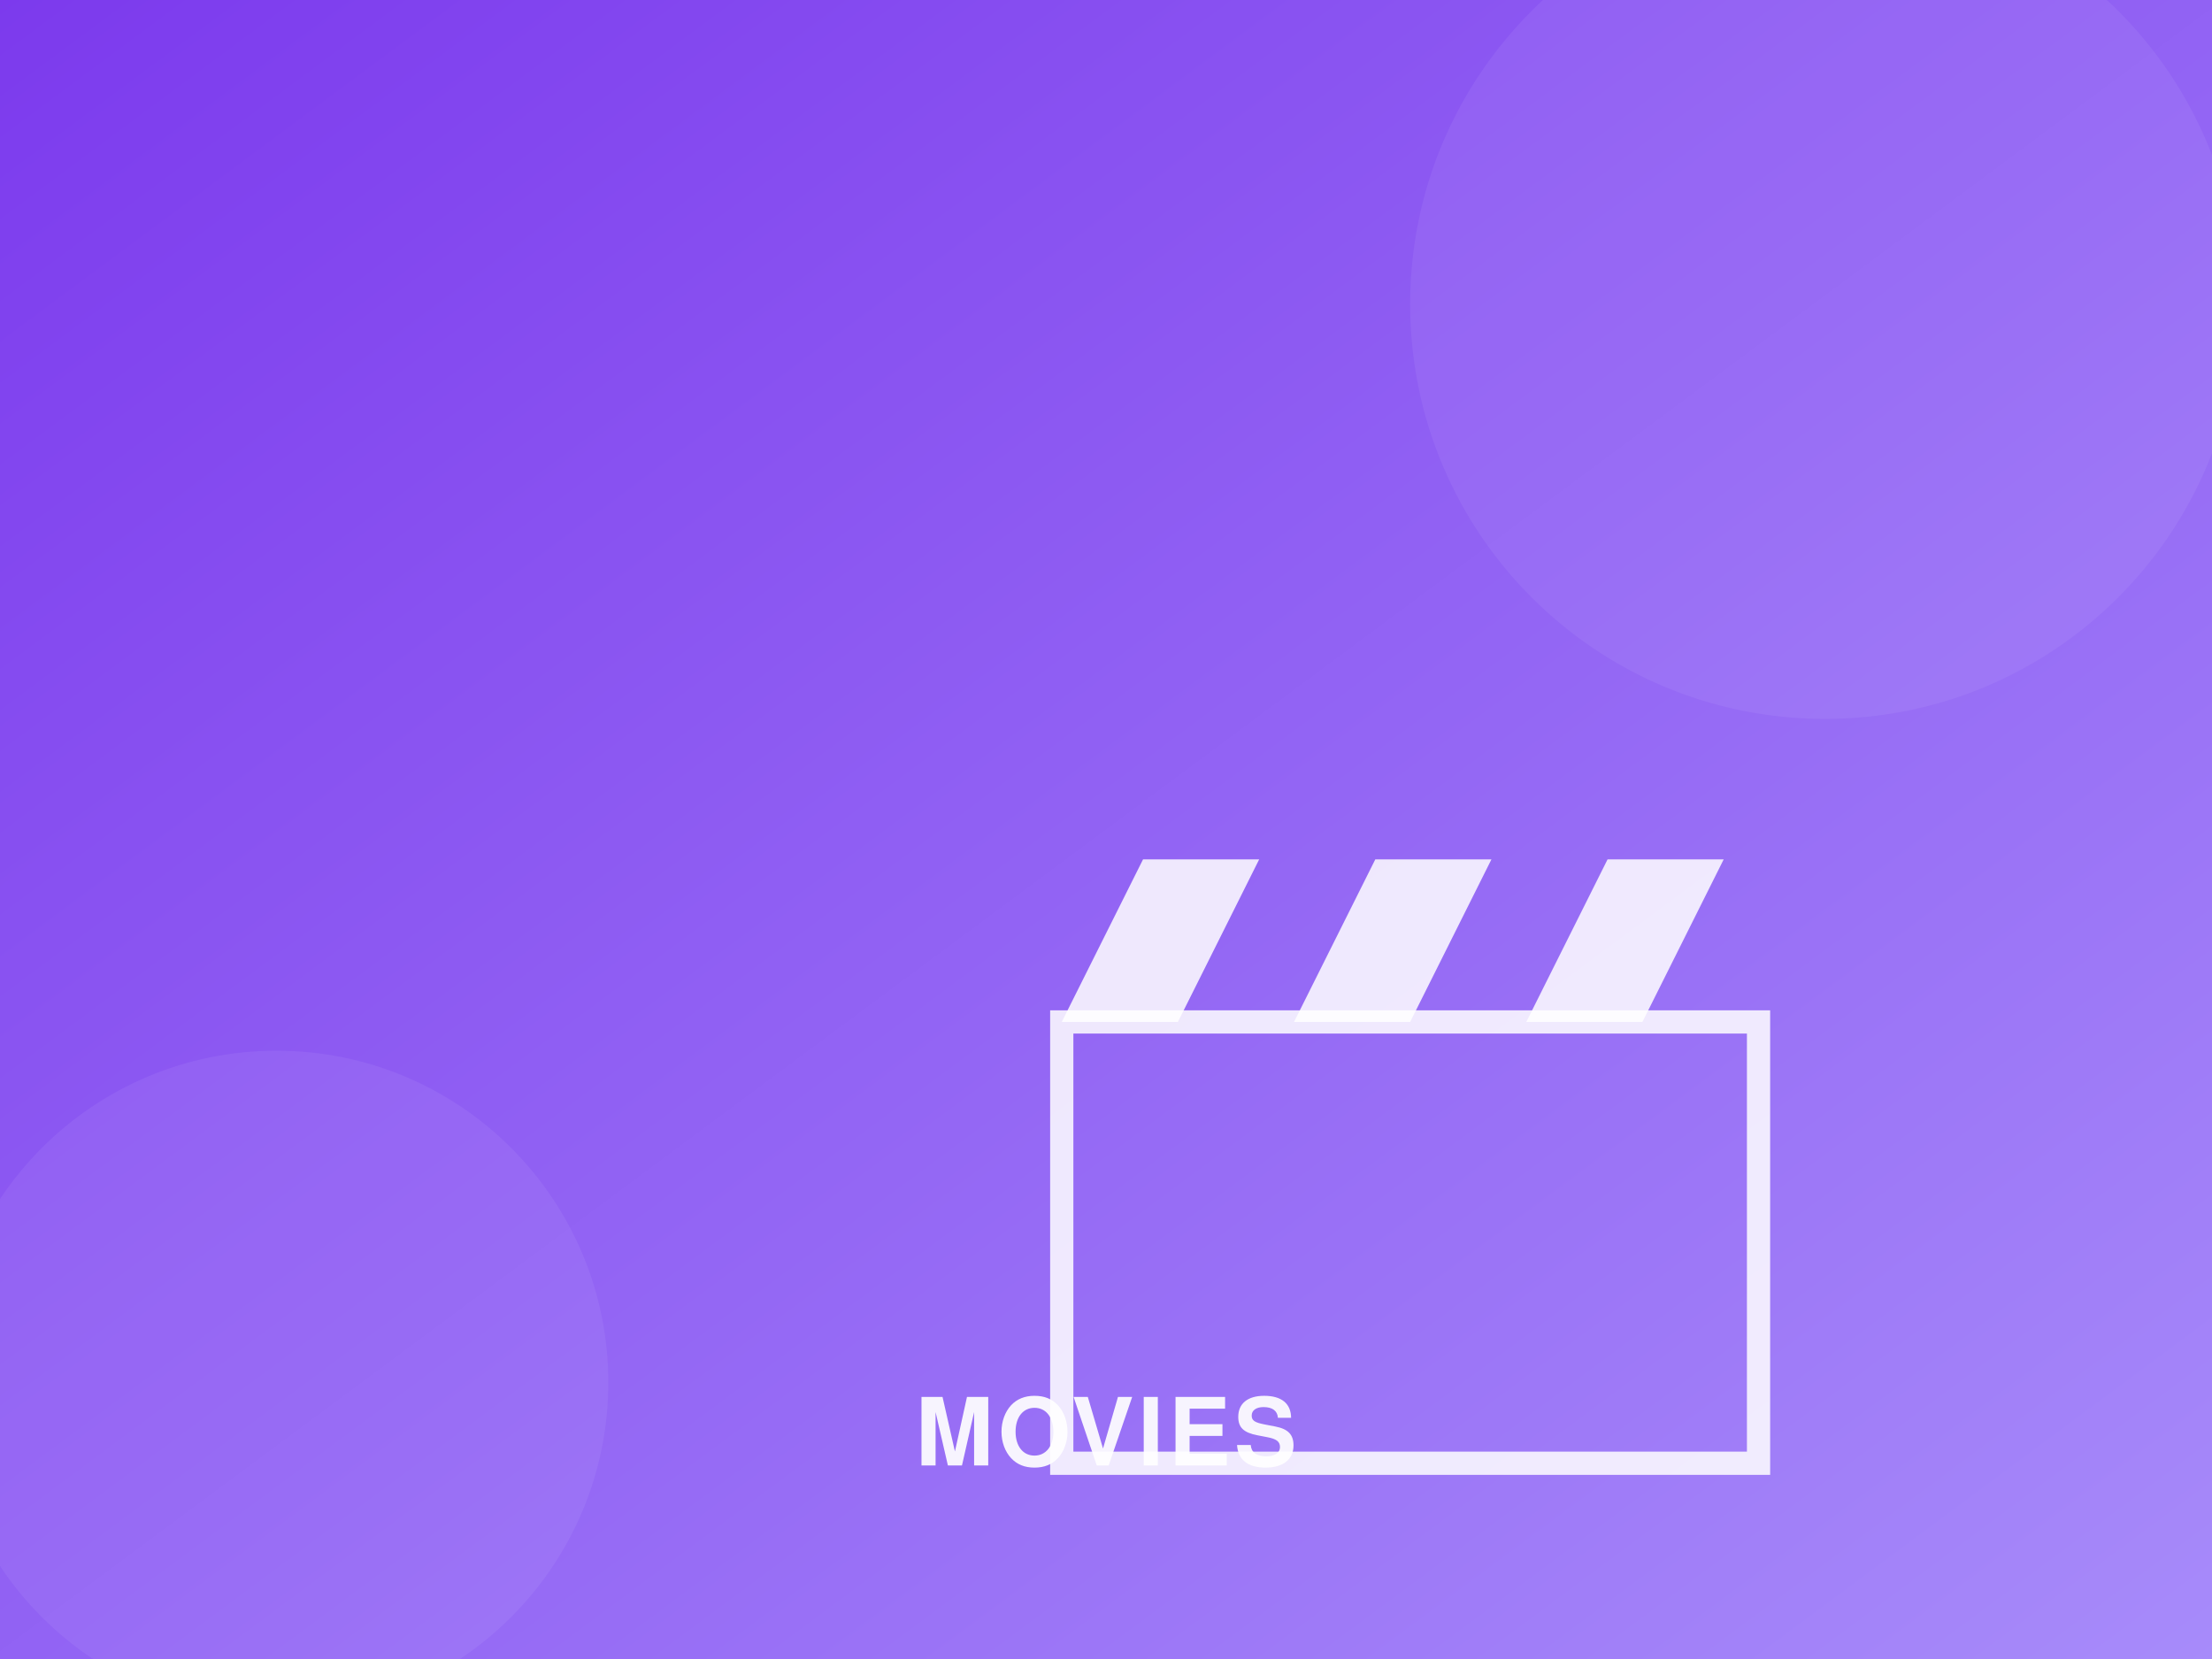
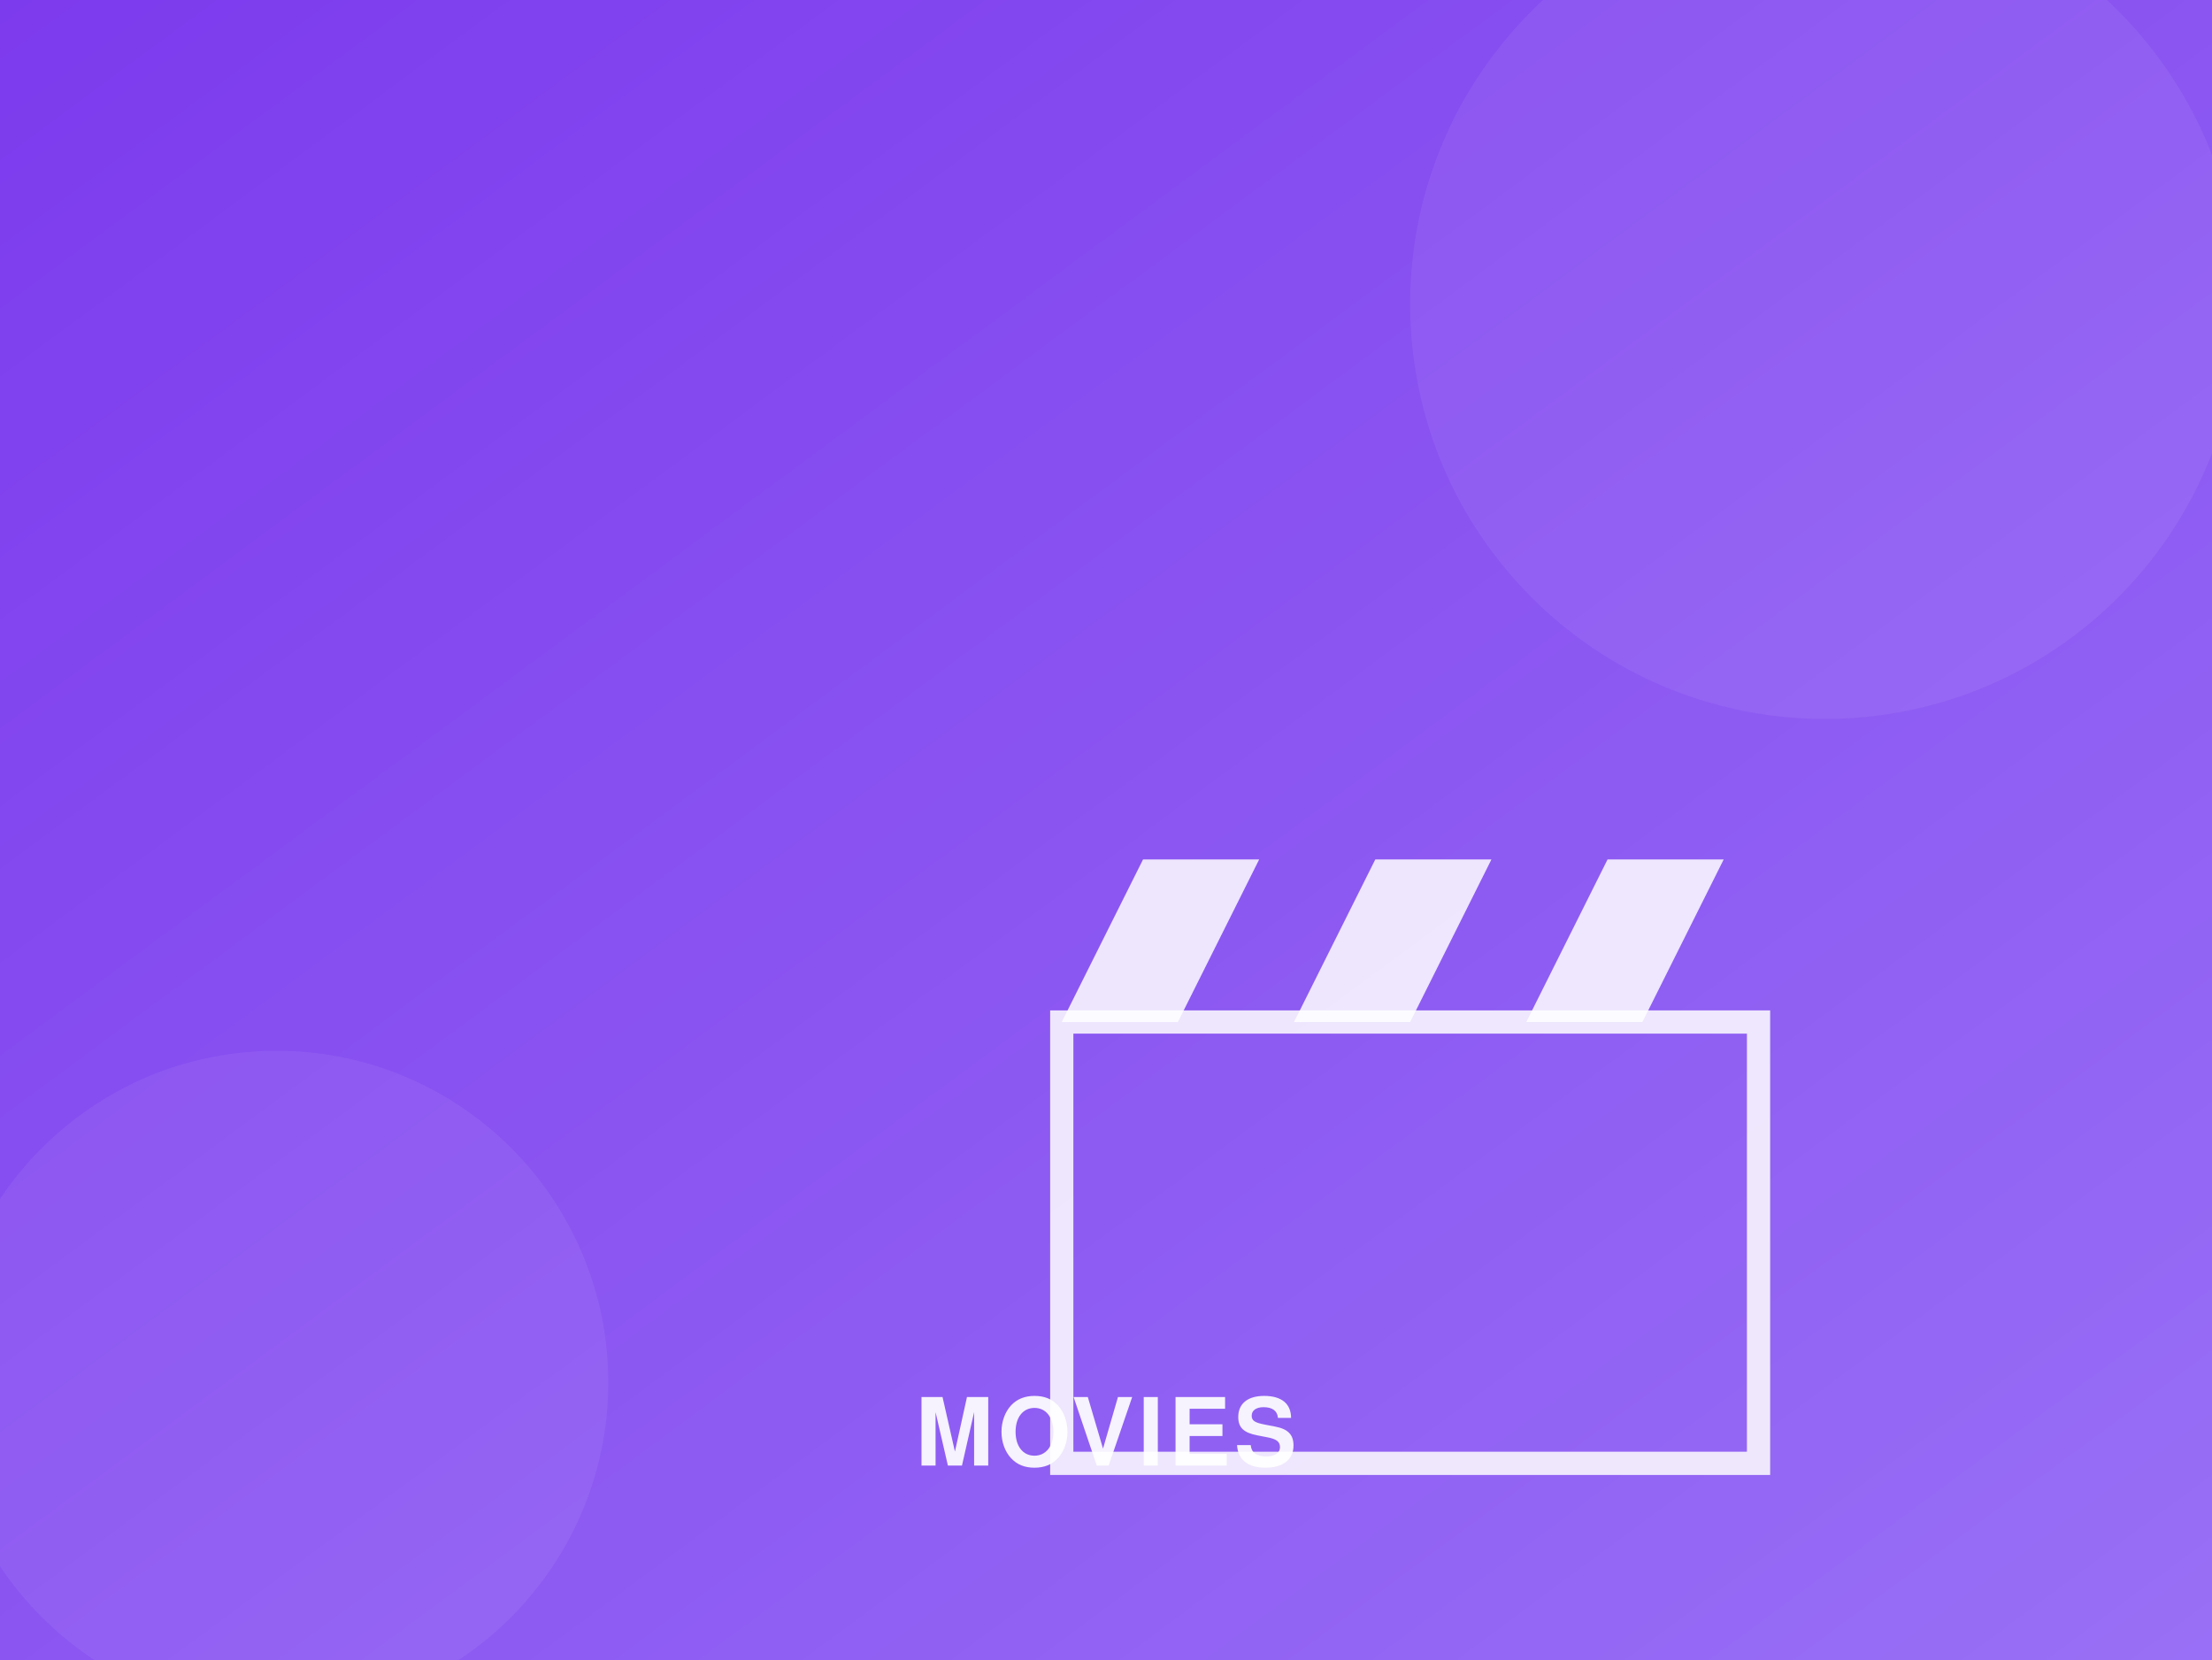
- <svg xmlns="http://www.w3.org/2000/svg" viewBox="0 0 800 600" width="800" height="600">
+ <svg xmlns="http://www.w3.org/2000/svg" viewBox="0 0 800 600" width="1200" height="900">
  <defs>
    <linearGradient id="g" x1="0%" y1="0%" x2="100%" y2="100%">
      <stop offset="0%" stop-color="#7c3aed" />
      <stop offset="100%" stop-color="#a78bfa" />
    </linearGradient>
  </defs>
-   <rect width="800" height="600" fill="url(#g)" />
+   <rect width="1200" height="900" fill="url(#g)" />
  <circle cx="660" cy="110" r="150" fill="white" fill-opacity="0.06" />
  <circle cx="100" cy="500" r="120" fill="white" fill-opacity="0.06" />
  <g transform="translate(300,210) scale(2.1)">
    <path d="M40 76h120v76H40z" fill="none" stroke="white" stroke-opacity="0.85" stroke-width="4" />
    <path d="M40 76l14-28h20l-14 28zM80 76l14-28h20l-14 28zM120 76l14-28h20l-14 28z" fill="white" fill-opacity="0.85" />
  </g>
  <text x="400" y="530" font-family="Helvetica, Arial, sans-serif" font-size="34" font-weight="700" fill="white" fill-opacity="0.92" letter-spacing="1.5" text-anchor="middle">MOVIES</text>
</svg>
